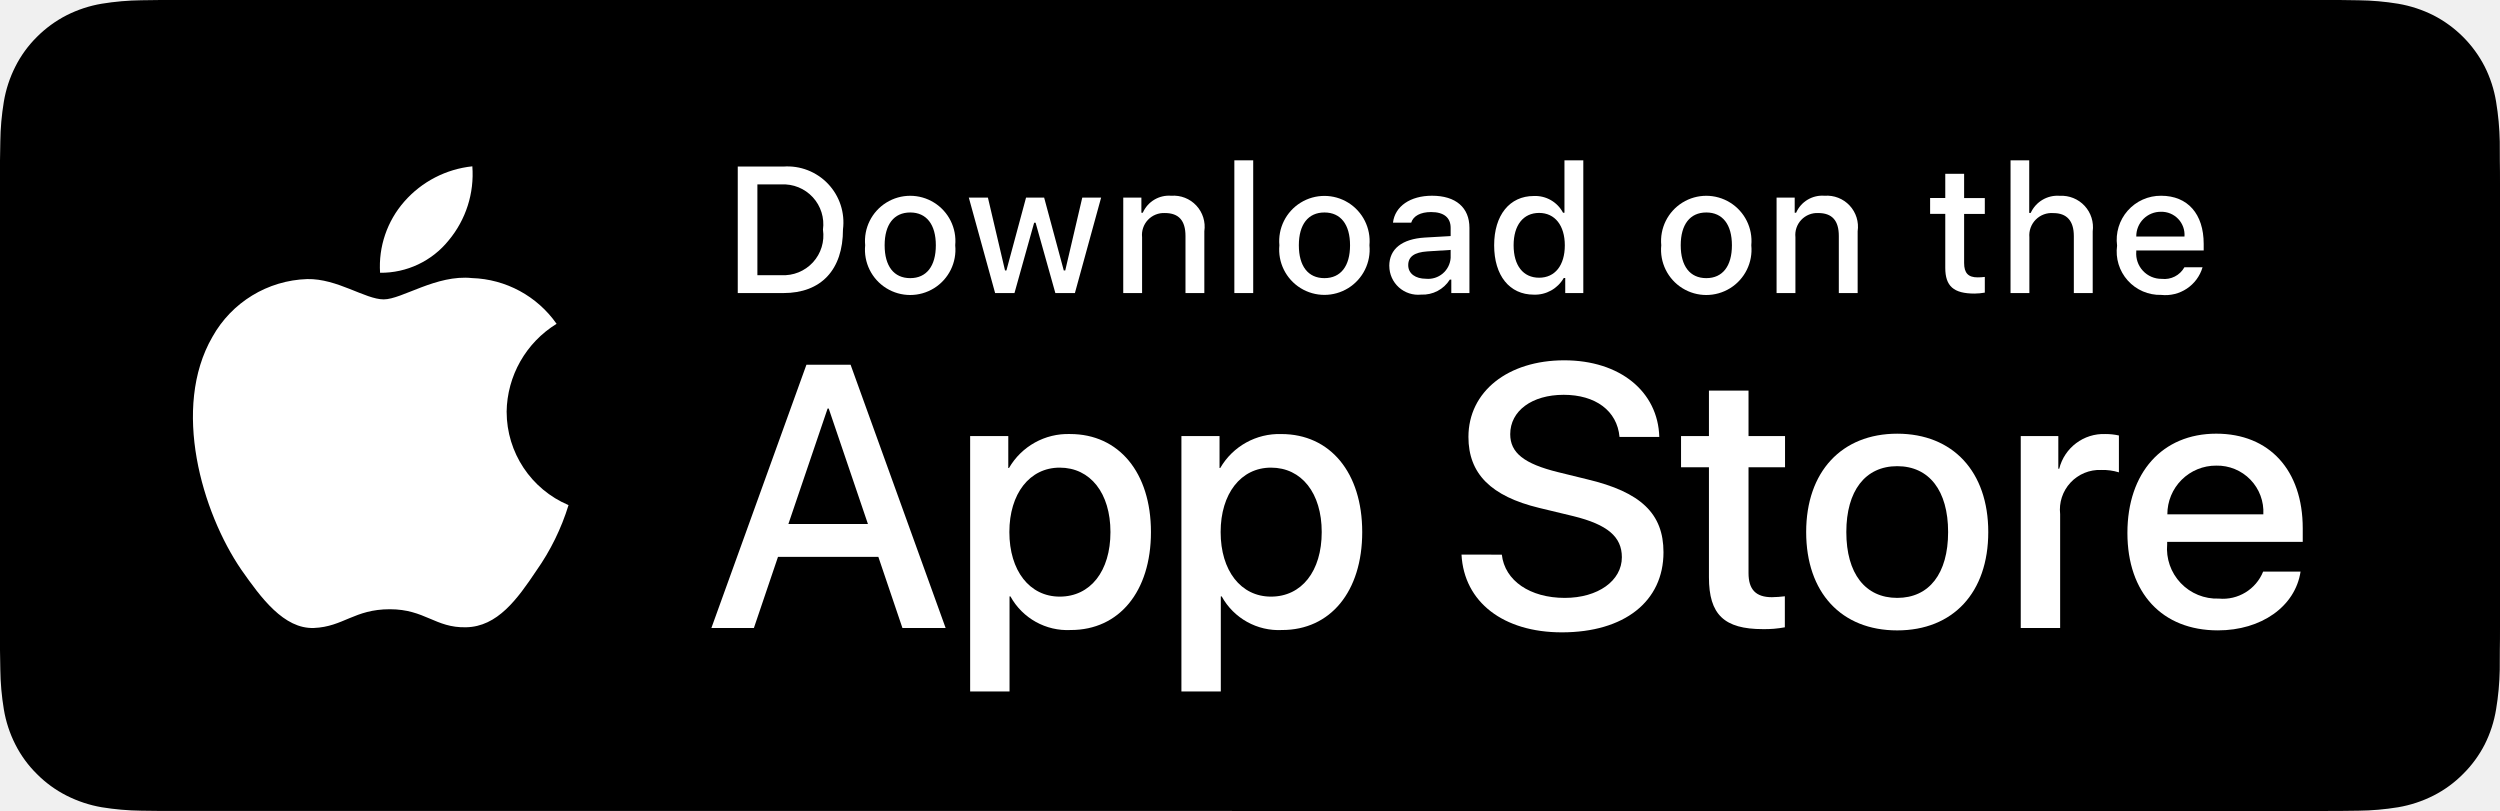
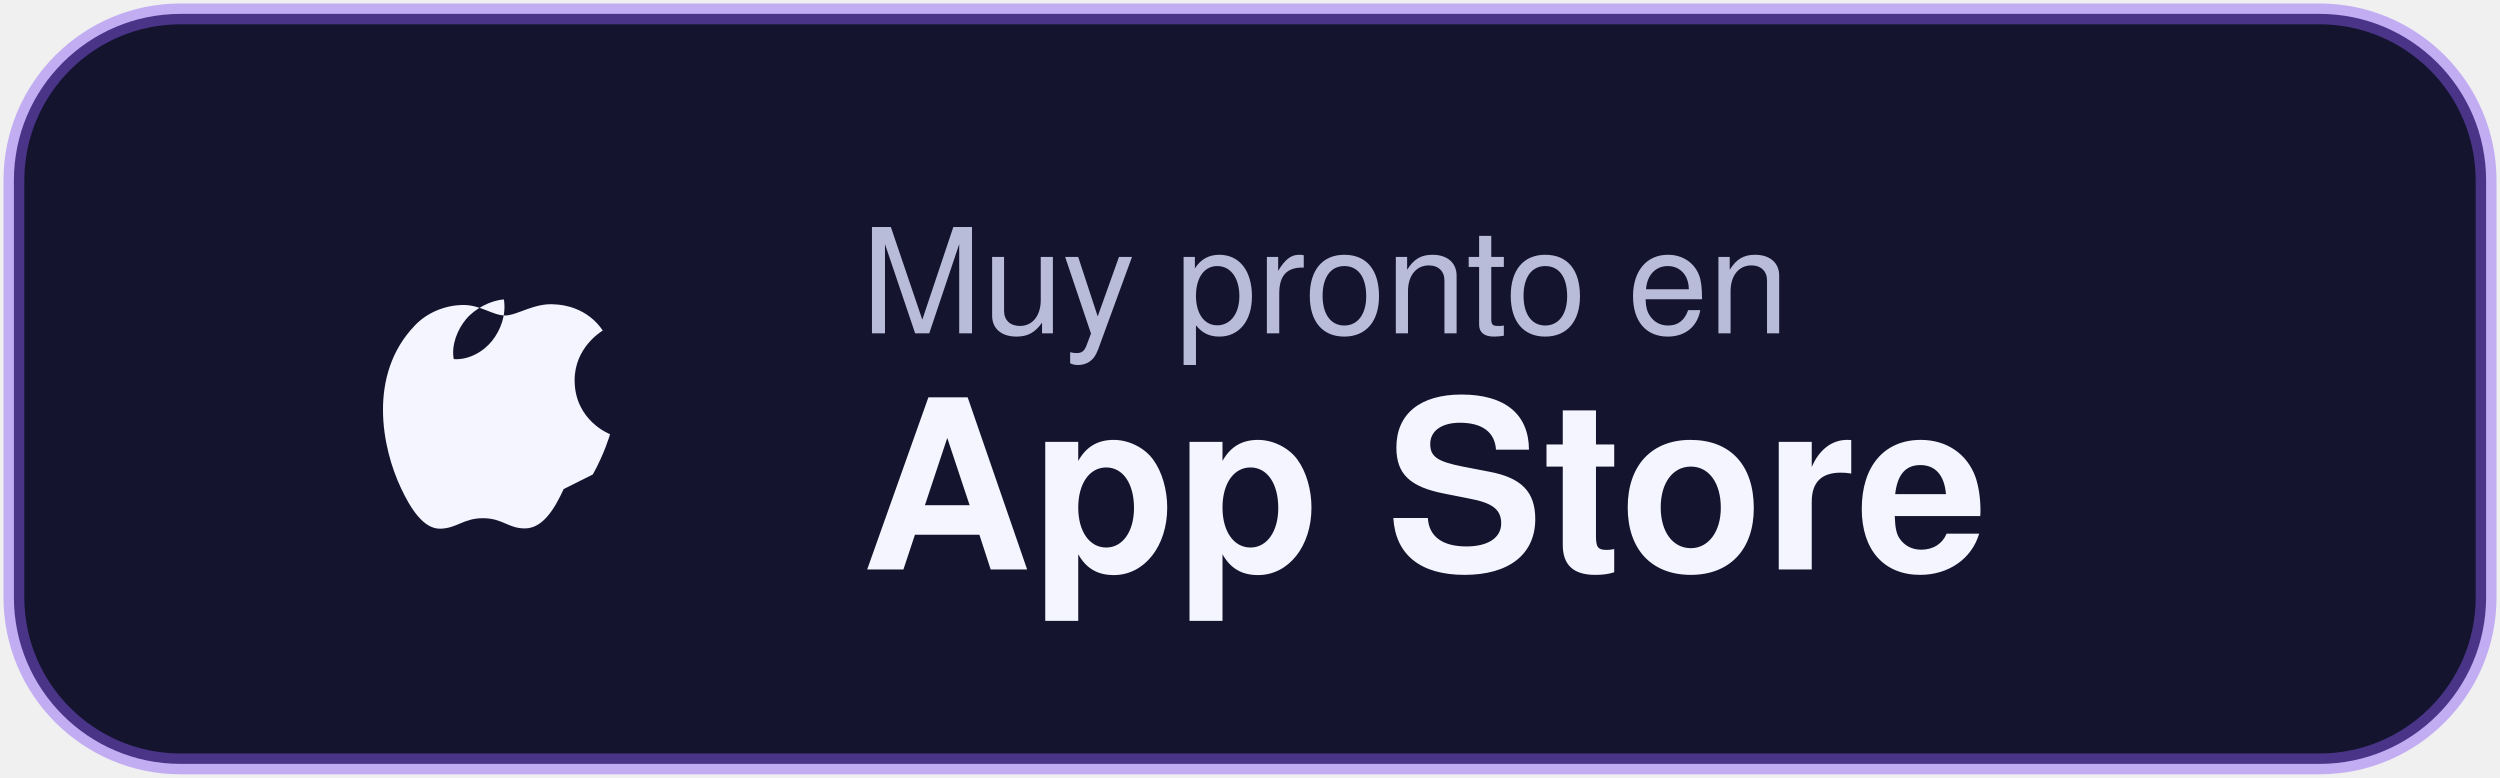
- <svg xmlns="http://www.w3.org/2000/svg" id="livetype" width="117.918" height="38.252" viewBox="0 0 117.918 38.252" version="1.1">
-   <defs id="defs24" />
-   <g id="g24" transform="translate(-0.87301,-0.875)">
-     <g id="g11">
-       <g id="g2">
-         <path d="m 8.445,39.125 c -0.305,0 -0.602,-0.004 -0.904,-0.011 A 12.687,12.687 0 0 1 5.671,38.951 5.884,5.884 0 0 1 4.015,38.403 5.406,5.406 0 0 1 2.618,37.387 5.321,5.321 0 0 1 1.597,35.99 5.722,5.722 0 0 1 1.054,34.333 12.414,12.414 0 0 1 0.888,32.458 C 0.881,32.247 0.873,31.545 0.873,31.545 V 8.444 c 0,0 0.009,-0.691 0.015,-0.895 A 12.37,12.37 0 0 1 1.053,5.678 5.755,5.755 0 0 1 1.597,4.016 5.373,5.373 0 0 1 2.612,2.618 5.565,5.565 0 0 1 4.014,1.595 5.823,5.823 0 0 1 5.667,1.051 12.586,12.586 0 0 1 7.543,0.887 L 8.445,0.875 h 102.769 l 0.913,0.013 a 12.385,12.385 0 0 1 1.858,0.163 5.938,5.938 0 0 1 1.671,0.548 5.594,5.594 0 0 1 2.415,2.42 5.763,5.763 0 0 1 0.535,1.649 12.995,12.995 0 0 1 0.174,1.887 c 0.003,0.283 0.003,0.587 0.003,0.89 0.008,0.375 0.008,0.732 0.008,1.092 V 30.465 c 0,0.363 0,0.718 -0.008,1.075 0,0.325 0,0.623 -0.004,0.93 a 12.731,12.731 0 0 1 -0.171,1.853 5.739,5.739 0 0 1 -0.54,1.67 5.48,5.48 0 0 1 -1.016,1.386 5.413,5.413 0 0 1 -1.399,1.022 5.862,5.862 0 0 1 -1.668,0.55 12.542,12.542 0 0 1 -1.869,0.163 c -0.293,0.007 -0.6,0.011 -0.897,0.011 l -1.084,0.002 z" id="path2" />
-       </g>
-       <g id="_Group_" data-name="&lt;Group&gt;">
-         <g id="_Group_2" data-name="&lt;Group&gt;">
-           <g id="_Group_3" data-name="&lt;Group&gt;">
-             <path id="_Path_" data-name="&lt;Path&gt;" d="m 24.769,20.301 a 4.949,4.949 0 0 1 2.357,-4.152 5.066,5.066 0 0 0 -3.991,-2.158 c -1.679,-0.176 -3.307,1.005 -4.163,1.005 -0.872,0 -2.19,-0.987 -3.608,-0.958 a 5.315,5.315 0 0 0 -4.473,2.728 c -1.934,3.348 -0.491,8.269 1.361,10.976 0.927,1.325 2.01,2.806 3.428,2.753 1.387,-0.058 1.905,-0.884 3.579,-0.884 1.659,0 2.145,0.884 3.591,0.851 1.488,-0.024 2.426,-1.331 3.321,-2.669 a 10.962,10.962 0 0 0 1.518,-3.093 4.782,4.782 0 0 1 -2.919,-4.399 z" style="fill:#ffffff" />
-             <path id="_Path_2" data-name="&lt;Path&gt;" d="m 22.037,12.211 a 4.872,4.872 0 0 0 1.115,-3.491 4.957,4.957 0 0 0 -3.208,1.66 4.636,4.636 0 0 0 -1.144,3.361 4.099,4.099 0 0 0 3.237,-1.53 z" style="fill:#ffffff" />
-           </g>
-         </g>
-         <g id="g10">
-           <path d="m 42.302,27.14 h -4.733 l -1.137,3.356 h -2.005 l 4.483,-12.418 h 2.083 l 4.483,12.418 H 43.438 Z M 38.059,25.591 h 3.752 l -1.85,-5.447 h -0.052 z" style="fill:#ffffff" id="path3" />
-           <path d="m 55.16,25.97 c 0,2.813 -1.506,4.621 -3.778,4.621 a 3.069,3.069 0 0 1 -2.849,-1.584 h -0.043 v 4.484 h -1.858 V 21.442 h 1.799 v 1.506 h 0.034 a 3.212,3.212 0 0 1 2.883,-1.601 c 2.298,10e-6 3.812,1.816 3.812,4.622 z m -1.91,0 c 0,-1.833 -0.947,-3.038 -2.393,-3.038 -1.42,0 -2.375,1.23 -2.375,3.038 0,1.824 0.955,3.046 2.375,3.046 1.445,0 2.393,-1.196 2.393,-3.046 z" style="fill:#ffffff" id="path4" />
-           <path d="m 65.125,25.97 c 0,2.813 -1.506,4.621 -3.778,4.621 a 3.069,3.069 0 0 1 -2.849,-1.584 h -0.043 v 4.484 h -1.858 V 21.442 H 58.395 v 1.506 h 0.034 A 3.212,3.212 0 0 1 61.312,21.348 c 2.298,0 3.813,1.816 3.813,4.622 z m -1.91,0 c 0,-1.833 -0.947,-3.038 -2.393,-3.038 -1.42,0 -2.375,1.23 -2.375,3.038 0,1.824 0.955,3.046 2.375,3.046 1.445,0 2.393,-1.196 2.393,-3.046 z" style="fill:#ffffff" id="path5" />
-           <path d="m 71.71,27.036 c 0.138,1.231 1.334,2.04 2.969,2.04 1.566,0 2.693,-0.809 2.693,-1.919 0,-0.964 -0.68,-1.541 -2.289,-1.937 l -1.609,-0.388 c -2.28,-0.551 -3.339,-1.617 -3.339,-3.348 0,-2.143 1.867,-3.614 4.519,-3.614 2.624,0 4.423,1.472 4.483,3.614 h -1.876 c -0.112,-1.239 -1.137,-1.987 -2.634,-1.987 -1.497,0 -2.521,0.757 -2.521,1.858 0,0.878 0.654,1.395 2.255,1.79 l 1.368,0.336 c 2.548,0.603 3.606,1.626 3.606,3.442 0,2.323 -1.851,3.778 -4.794,3.778 -2.754,0 -4.613,-1.421 -4.733,-3.667 z" style="fill:#ffffff" id="path6" />
-           <path d="m 83.346,19.3 v 2.143 h 1.722 v 1.472 h -1.722 v 4.991 c 0,0.775 0.345,1.137 1.102,1.137 a 5.808,5.808 0 0 0 0.611,-0.043 v 1.463 a 5.104,5.104 0 0 1 -1.032,0.086 c -1.833,0 -2.548,-0.688 -2.548,-2.444 v -5.189 h -1.316 V 21.442 H 81.479 V 19.3 Z" style="fill:#ffffff" id="path7" />
-           <path d="m 86.065,25.97 c 0,-2.849 1.678,-4.639 4.294,-4.639 2.625,0 4.295,1.79 4.295,4.639 0,2.856 -1.661,4.639 -4.295,4.639 -2.633,0 -4.294,-1.782 -4.294,-4.639 z m 6.695,0 c 0,-1.954 -0.896,-3.107 -2.401,-3.107 -1.506,0 -2.4,1.162 -2.4,3.107 0,1.962 0.895,3.106 2.4,3.106 1.506,0 2.401,-1.145 2.401,-3.106 z" style="fill:#ffffff" id="path8" />
-           <path d="m 96.186,21.442 h 1.772 v 1.541 h 0.043 a 2.159,2.159 0 0 1 2.178,-1.636 2.866,2.866 0 0 1 0.637,0.069 v 1.738 a 2.598,2.598 0 0 0 -0.835,-0.112 1.873,1.873 0 0 0 -1.937,2.083 v 5.37 h -1.858 z" style="fill:#ffffff" id="path9" />
-           <path d="m 109.384,27.837 c -0.25,1.644 -1.851,2.771 -3.898,2.771 -2.634,0 -4.269,-1.765 -4.269,-4.596 0,-2.84 1.644,-4.682 4.19,-4.682 2.505,0 4.08,1.721 4.08,4.466 v 0.637 h -6.395 v 0.112 a 2.358,2.358 0 0 0 2.436,2.564 2.048,2.048 0 0 0 2.091,-1.273 z m -6.282,-2.702 h 4.526 a 2.177,2.177 0 0 0 -2.221,-2.298 2.292,2.292 0 0 0 -2.306,2.298 z" style="fill:#ffffff" id="path10" />
-         </g>
-       </g>
-     </g>
-     <g id="_Group_4" data-name="&lt;Group&gt;">
-       <g id="g23">
-         <path d="m 37.826,8.731 a 2.64,2.64 0 0 1 2.808,2.965 c 0,1.906 -1.03,3.002 -2.808,3.002 H 35.671 V 8.731 Z m -1.229,5.123 h 1.125 a 1.876,1.876 0 0 0 1.968,-2.146 1.881,1.881 0 0 0 -1.968,-2.134 h -1.125 z" style="fill:#ffffff" id="path11" />
-         <path d="m 41.681,12.444 a 2.133,2.133 0 1 1 4.247,0 2.134,2.134 0 1 1 -4.247,0 z m 3.333,0 c 0,-0.976 -0.438,-1.547 -1.208,-1.547 -0.772,0 -1.207,0.571 -1.207,1.547 0,0.984 0.435,1.55 1.207,1.55 0.77,-10e-6 1.208,-0.57 1.208,-1.55 z" style="fill:#ffffff" id="path12" />
-         <path d="m 51.573,14.698 h -0.922 l -0.931,-3.316 h -0.07 l -0.927,3.316 h -0.913 l -1.241,-4.503 h 0.901 l 0.807,3.436 h 0.066 l 0.926,-3.436 h 0.853 l 0.926,3.436 h 0.07 l 0.803,-3.436 h 0.889 z" style="fill:#ffffff" id="path13" />
-         <path d="M 53.854,10.195 H 54.709 v 0.715 h 0.066 a 1.348,1.348 0 0 1 1.344,-0.802 1.465,1.465 0 0 1 1.559,1.675 v 2.915 h -0.889 v -2.692 c 0,-0.724 -0.314,-1.083 -0.972,-1.083 a 1.033,1.033 0 0 0 -1.075,1.141 v 2.634 h -0.889 z" style="fill:#ffffff" id="path14" />
-         <path d="m 59.094,8.437 h 0.889 v 6.261 h -0.889 z" style="fill:#ffffff" id="path15" />
-         <path d="m 61.218,12.444 a 2.133,2.133 0 1 1 4.248,0 2.134,2.134 0 1 1 -4.248,0 z m 3.333,0 c 0,-0.976 -0.438,-1.547 -1.208,-1.547 -0.772,0 -1.207,0.571 -1.207,1.547 0,0.984 0.435,1.55 1.207,1.55 0.77,-10e-6 1.208,-0.57 1.208,-1.55 z" style="fill:#ffffff" id="path16" />
-         <path d="m 66.401,13.424 c 0,-0.811 0.604,-1.278 1.675,-1.344 l 1.22,-0.07 V 11.621 c 0,-0.476 -0.314,-0.744 -0.922,-0.744 -0.496,0 -0.84,0.182 -0.938,0.5 h -0.86 c 0.091,-0.773 0.818,-1.27 1.84,-1.27 1.129,0 1.766,0.562 1.766,1.513 v 3.077 h -0.855 v -0.633 h -0.07 a 1.515,1.515 0 0 1 -1.353,0.707 1.36,1.36 0 0 1 -1.501,-1.348 z m 2.895,-0.385 v -0.376 l -1.1,0.07 c -0.62,0.042 -0.901,0.252 -0.901,0.649 0,0.405 0.352,0.641 0.835,0.641 a 1.062,1.062 0 0 0 1.166,-0.984 z" style="fill:#ffffff" id="path17" />
-         <path d="m 71.348,12.444 c 0,-1.423 0.731,-2.324 1.869,-2.324 a 1.484,1.484 0 0 1 1.381,0.79 h 0.066 V 8.437 h 0.889 v 6.261 h -0.852 v -0.711 h -0.07 a 1.563,1.563 0 0 1 -1.414,0.786 c -1.146,5e-5 -1.869,-0.901 -1.869,-2.328 z m 0.918,0 c 0,0.955 0.45,1.53 1.203,1.53 0.749,0 1.212,-0.583 1.212,-1.526 0,-0.938 -0.468,-1.53 -1.212,-1.53 -0.748,0 -1.203,0.579 -1.203,1.526 z" style="fill:#ffffff" id="path18" />
-         <path d="m 79.23,12.444 a 2.133,2.133 0 1 1 4.247,0 2.134,2.134 0 1 1 -4.247,0 z m 3.333,0 c 0,-0.976 -0.438,-1.547 -1.208,-1.547 -0.772,0 -1.207,0.571 -1.207,1.547 0,0.984 0.435,1.55 1.207,1.55 0.77,-10e-6 1.208,-0.57 1.208,-1.55 z" style="fill:#ffffff" id="path19" />
-         <path d="m 84.669,10.195 h 0.855 v 0.715 h 0.066 a 1.348,1.348 0 0 1 1.344,-0.802 1.465,1.465 0 0 1 1.559,1.675 v 2.915 H 87.605 v -2.692 c 0,-0.724 -0.314,-1.083 -0.972,-1.083 a 1.033,1.033 0 0 0 -1.075,1.141 v 2.634 h -0.889 z" style="fill:#ffffff" id="path20" />
-         <path d="m 93.515,9.074 v 1.142 h 0.976 v 0.749 h -0.976 v 2.315 c 0,0.472 0.194,0.678 0.637,0.678 a 2.967,2.967 0 0 0 0.339,-0.021 v 0.74 a 2.916,2.916 0 0 1 -0.483,0.045 c -0.988,0 -1.382,-0.348 -1.382,-1.216 v -2.543 h -0.715 v -0.749 h 0.715 V 9.074 Z" style="fill:#ffffff" id="path21" />
-         <path d="m 95.705,8.437 h 0.881 v 2.481 h 0.07 a 1.386,1.386 0 0 1 1.373,-0.807 1.483,1.483 0 0 1 1.551,1.679 v 2.907 H 98.69 v -2.688 c 0,-0.719 -0.335,-1.083 -0.963,-1.083 a 1.052,1.052 0 0 0 -1.134,1.142 v 2.63 h -0.889 z" style="fill:#ffffff" id="path22" />
-         <path d="m 104.761,13.482 a 1.828,1.828 0 0 1 -1.951,1.303 2.045,2.045 0 0 1 -2.08,-2.324 2.077,2.077 0 0 1 2.076,-2.353 c 1.253,0 2.009,0.856 2.009,2.27 V 12.688 h -3.18 v 0.05 a 1.19,1.19 0 0 0 1.199,1.29 1.079,1.079 0 0 0 1.071,-0.546 z m -3.126,-1.451 h 2.274 a 1.086,1.086 0 0 0 -1.108,-1.167 1.152,1.152 0 0 0 -1.166,1.167 z" style="fill:#ffffff" id="path23" />
-       </g>
-     </g>
-   </g>
+ <svg xmlns="http://www.w3.org/2000/svg" viewBox="0 0 180 56" fill="none">
+   <rect x="1" y="1" width="178" height="54" rx="12" fill="#14142E" stroke="#8B5CF6" stroke-opacity=".45" stroke-width="1.5" />
+   <path transform="translate(22,14) scale(1.05)" fill="#F5F5FF" d="M13.6 7.2c-.9.06-2 .63-2.6 1.36-.55.66-1.02 1.72-.84 2.73 1 .08 2.03-.5 2.62-1.24.6-.75.99-1.78.82-2.85zM17.7 20.2c-.62 1.35-1.42 2.68-2.63 2.7-1.16.02-1.55-.7-2.9-.7-1.34 0-1.77.68-2.9.72-1.2.05-2.1-1.45-2.73-2.79-1.3-2.75-2.3-7.77.96-11.15.8-.85 2.02-1.38 3.28-1.4 1.2-.02 2.06.72 2.9.72.83 0 2.03-.89 3.43-.76.58.02 2.22.24 3.27 1.79-.08.06-1.95 1.16-1.93 3.45.03 2.74 2.4 3.65 2.43 3.66-.02.07-.38 1.32-1.18 2.76z" />
+   <text x="62" y="24" font-family="Jost, Helvetica, Arial, sans-serif" font-size="10.5" fill="#B9BCD9">Muy pronto en</text>
+   <text x="62" y="41" font-family="Jost, Helvetica, Arial, sans-serif" font-size="17" font-weight="600" fill="#F5F5FF">App Store</text>
</svg>
